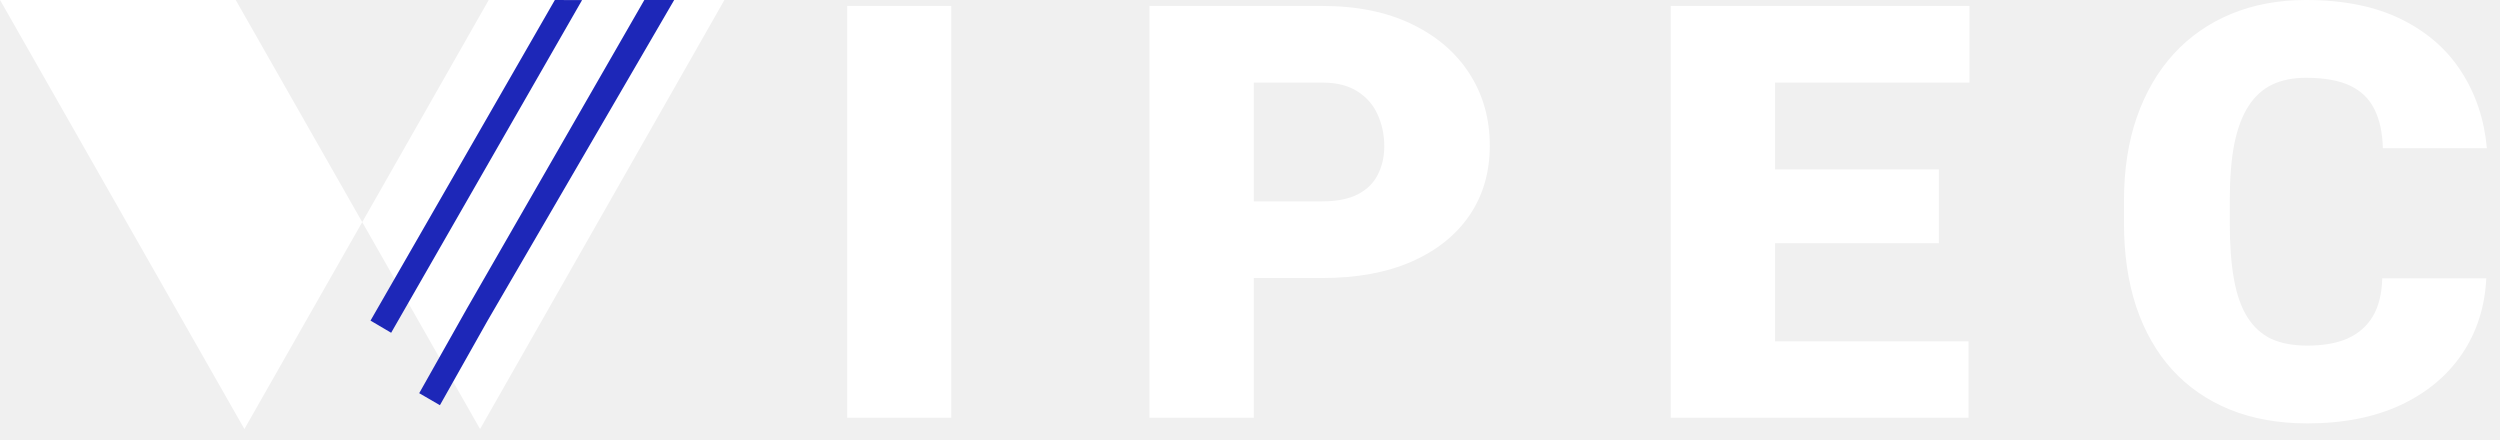
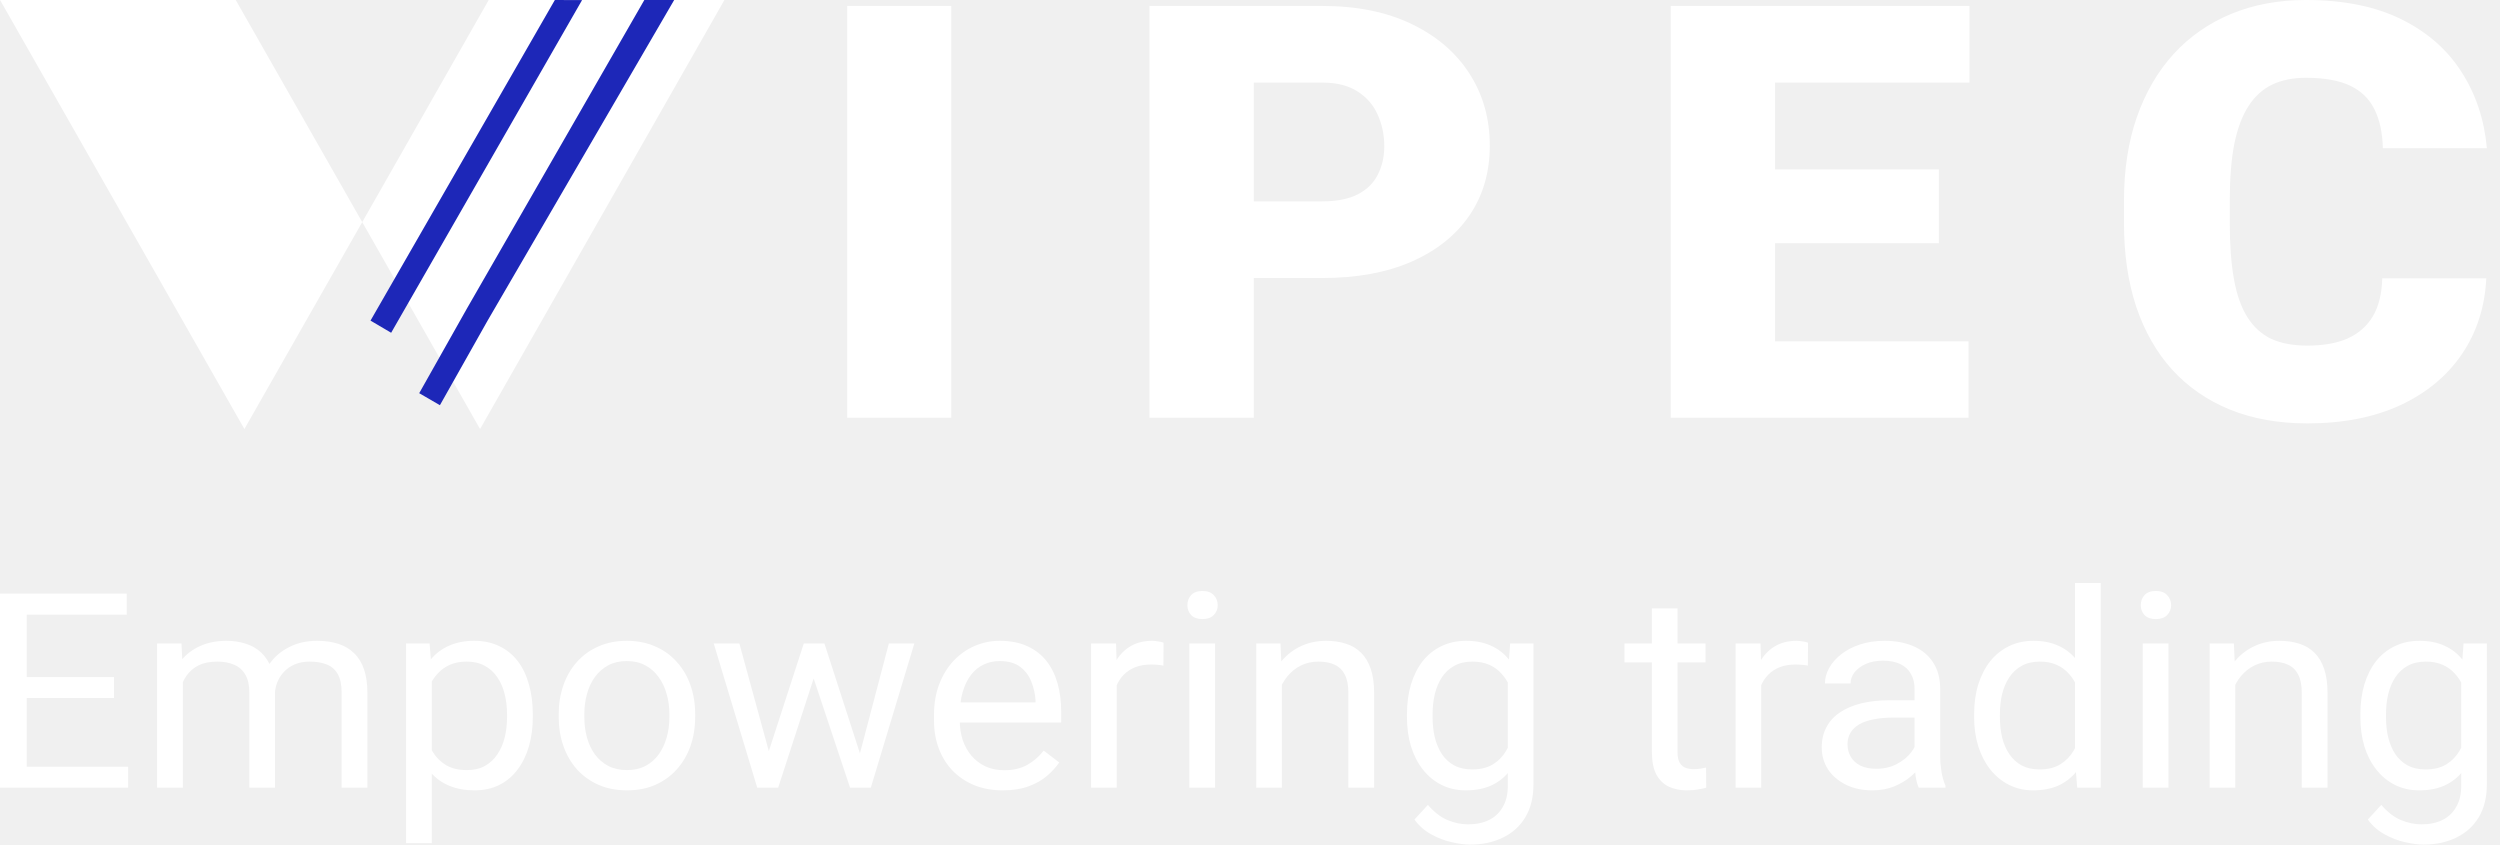
- <svg xmlns="http://www.w3.org/2000/svg" width="148" height="26" viewBox="0 0 148 26" fill="none">
+ <svg xmlns="http://www.w3.org/2000/svg" width="148" height="50" viewBox="0 0 148 50" fill="none">
+   <path d="M7.586 45.392V46.631H1.263V45.392H7.586ZM1.583 35.143V46.631H0V35.143H1.583ZM6.75 40.082V41.321H1.263V40.082H6.75ZM7.504 35.143V36.39H1.263V35.143H7.504Z" fill="white" />
+   <path d="M10.826 39.79V46.631H9.3V38.094H10.744L10.826 39.79ZM10.514 42.039L9.809 42.015C9.814 41.431 9.893 40.892 10.047 40.398C10.2 39.898 10.427 39.464 10.727 39.096C11.028 38.728 11.402 38.444 11.851 38.244C12.299 38.039 12.819 37.936 13.409 37.936C13.825 37.936 14.207 37.994 14.557 38.11C14.907 38.22 15.211 38.396 15.468 38.638C15.725 38.88 15.924 39.191 16.066 39.569C16.209 39.948 16.28 40.406 16.28 40.942V46.631H14.762V41.013C14.762 40.566 14.683 40.208 14.524 39.94C14.371 39.672 14.153 39.477 13.868 39.356C13.584 39.23 13.251 39.167 12.868 39.167C12.419 39.167 12.045 39.243 11.744 39.396C11.444 39.548 11.203 39.759 11.023 40.027C10.842 40.295 10.711 40.603 10.629 40.95C10.552 41.292 10.514 41.655 10.514 42.039ZM16.263 41.234L15.246 41.534C15.252 41.066 15.331 40.616 15.484 40.185C15.643 39.753 15.87 39.369 16.165 39.033C16.465 38.696 16.834 38.431 17.272 38.236C17.709 38.036 18.21 37.936 18.773 37.936C19.248 37.936 19.669 37.996 20.036 38.117C20.407 38.239 20.719 38.425 20.971 38.678C21.228 38.925 21.422 39.243 21.553 39.632C21.684 40.022 21.75 40.484 21.75 41.021V46.631H20.224V41.005C20.224 40.527 20.145 40.156 19.986 39.893C19.833 39.624 19.615 39.438 19.33 39.333C19.052 39.222 18.718 39.167 18.33 39.167C17.996 39.167 17.701 39.222 17.444 39.333C17.187 39.443 16.971 39.596 16.796 39.79C16.621 39.98 16.487 40.198 16.394 40.445C16.307 40.692 16.263 40.955 16.263 41.234Z" fill="white" />
+   <path d="M25.563 39.735V49.913H24.038V38.094H25.432L25.563 39.735ZM31.542 42.291V42.457C31.542 43.078 31.466 43.654 31.312 44.185C31.159 44.711 30.935 45.169 30.64 45.558C30.35 45.947 29.992 46.249 29.566 46.465C29.139 46.681 28.65 46.789 28.098 46.789C27.535 46.789 27.037 46.699 26.605 46.52C26.173 46.342 25.807 46.081 25.506 45.739C25.205 45.397 24.965 44.987 24.784 44.508C24.609 44.03 24.489 43.491 24.423 42.891V42.007C24.489 41.376 24.612 40.811 24.793 40.311C24.973 39.811 25.211 39.385 25.506 39.033C25.807 38.675 26.17 38.404 26.597 38.22C27.023 38.031 27.515 37.936 28.073 37.936C28.631 37.936 29.125 38.041 29.557 38.252C29.989 38.457 30.353 38.751 30.648 39.135C30.944 39.519 31.165 39.98 31.312 40.516C31.466 41.047 31.542 41.639 31.542 42.291ZM30.017 42.457V42.291C30.017 41.865 29.97 41.465 29.877 41.092C29.784 40.713 29.64 40.382 29.443 40.098C29.251 39.809 29.005 39.582 28.704 39.419C28.404 39.251 28.046 39.167 27.63 39.167C27.247 39.167 26.914 39.23 26.63 39.356C26.351 39.483 26.113 39.653 25.916 39.869C25.719 40.08 25.558 40.321 25.432 40.595C25.312 40.863 25.222 41.142 25.162 41.431V43.475C25.271 43.843 25.424 44.19 25.621 44.516C25.818 44.837 26.08 45.098 26.408 45.297C26.736 45.492 27.149 45.589 27.646 45.589C28.057 45.589 28.409 45.508 28.704 45.345C29.005 45.176 29.251 44.948 29.443 44.658C29.64 44.369 29.784 44.038 29.877 43.664C29.97 43.285 30.017 42.883 30.017 42.457Z" fill="white" />
+   <path d="M33.076 42.457V42.276C33.076 41.66 33.169 41.089 33.355 40.563C33.541 40.032 33.808 39.572 34.158 39.183C34.508 38.788 34.932 38.483 35.43 38.267C35.927 38.047 36.485 37.936 37.103 37.936C37.726 37.936 38.286 38.047 38.784 38.267C39.287 38.483 39.713 38.788 40.063 39.183C40.419 39.572 40.689 40.032 40.875 40.563C41.061 41.089 41.154 41.66 41.154 42.276V42.457C41.154 43.072 41.061 43.643 40.875 44.169C40.689 44.695 40.419 45.155 40.063 45.55C39.713 45.939 39.29 46.244 38.792 46.465C38.3 46.681 37.742 46.789 37.119 46.789C36.496 46.789 35.935 46.681 35.438 46.465C34.94 46.244 34.514 45.939 34.158 45.55C33.808 45.155 33.541 44.695 33.355 44.169C33.169 43.643 33.076 43.072 33.076 42.457ZM34.593 42.276V42.457C34.593 42.883 34.645 43.285 34.749 43.664C34.853 44.038 35.009 44.369 35.216 44.658C35.43 44.948 35.695 45.176 36.012 45.345C36.329 45.508 36.698 45.589 37.119 45.589C37.535 45.589 37.898 45.508 38.21 45.345C38.527 45.176 38.789 44.948 38.997 44.658C39.205 44.369 39.361 44.038 39.465 43.664C39.574 43.285 39.629 42.883 39.629 42.457V42.276C39.629 41.855 39.574 41.458 39.465 41.084C39.361 40.705 39.202 40.371 38.989 40.082C38.781 39.788 38.519 39.556 38.202 39.388C37.89 39.219 37.524 39.135 37.103 39.135C36.687 39.135 36.321 39.219 36.004 39.388C35.692 39.556 35.43 39.788 35.216 40.082C35.009 40.371 34.853 40.705 34.749 41.084C34.645 41.458 34.593 41.855 34.593 42.276Z" fill="white" />
+   <path d="M45.304 45.116L47.584 38.094H48.584L48.388 39.49L46.067 46.631H45.091L45.304 45.116ZM43.77 38.094L45.714 45.195L45.853 46.631H44.828L42.253 38.094H43.77ZM50.766 45.14L52.62 38.094H54.129L51.553 46.631H50.536L50.766 45.14ZM48.806 38.094L51.037 44.998L51.291 46.631H50.323L47.937 39.475L47.74 38.094H48.806Z" fill="white" />
+   <path d="M59.369 46.789C58.751 46.789 58.191 46.689 57.688 46.489C57.19 46.284 56.761 45.997 56.4 45.629C56.045 45.261 55.772 44.824 55.58 44.319C55.389 43.814 55.293 43.262 55.293 42.662V42.331C55.293 41.636 55.4 41.018 55.613 40.477C55.826 39.93 56.116 39.467 56.482 39.088C56.849 38.709 57.264 38.423 57.729 38.228C58.194 38.033 58.675 37.936 59.172 37.936C59.806 37.936 60.353 38.041 60.812 38.252C61.277 38.462 61.657 38.757 61.953 39.135C62.248 39.509 62.467 39.951 62.609 40.461C62.751 40.966 62.822 41.518 62.822 42.118V42.773H56.195V41.581H61.305V41.471C61.283 41.092 61.201 40.724 61.059 40.366C60.922 40.008 60.703 39.714 60.403 39.483C60.102 39.251 59.692 39.135 59.172 39.135C58.828 39.135 58.511 39.206 58.221 39.348C57.931 39.485 57.682 39.69 57.475 39.964C57.267 40.237 57.106 40.571 56.991 40.966C56.876 41.36 56.819 41.815 56.819 42.331V42.662C56.819 43.067 56.876 43.449 56.991 43.806C57.111 44.159 57.283 44.469 57.507 44.737C57.737 45.005 58.013 45.216 58.336 45.368C58.664 45.521 59.036 45.597 59.451 45.597C59.987 45.597 60.441 45.492 60.812 45.282C61.184 45.071 61.51 44.79 61.788 44.437L62.707 45.14C62.516 45.418 62.272 45.684 61.977 45.937C61.682 46.189 61.318 46.394 60.886 46.552C60.46 46.71 59.954 46.789 59.369 46.789Z" fill="white" />
+   <path d="M66.111 39.435V46.631H64.593V38.094H66.07L66.111 39.435ZM68.883 38.047L68.874 39.404C68.749 39.377 68.628 39.361 68.513 39.356C68.404 39.346 68.278 39.34 68.136 39.34C67.786 39.34 67.478 39.393 67.21 39.498C66.942 39.603 66.715 39.751 66.529 39.94C66.343 40.13 66.195 40.356 66.086 40.619C65.982 40.876 65.914 41.16 65.881 41.471L65.454 41.708C65.454 41.192 65.506 40.708 65.61 40.256C65.72 39.803 65.886 39.404 66.111 39.056C66.335 38.704 66.619 38.431 66.963 38.236C67.313 38.036 67.729 37.936 68.21 37.936C68.32 37.936 68.445 37.949 68.587 37.975C68.73 37.996 68.828 38.02 68.883 38.047Z" fill="white" />
+   <path d="M71.933 38.094V46.631H70.408V38.094H71.933ZM70.293 35.829C70.293 35.593 70.367 35.393 70.515 35.23C70.668 35.067 70.892 34.985 71.187 34.985C71.477 34.985 71.698 35.067 71.852 35.23C72.01 35.393 72.089 35.593 72.089 35.829C72.089 36.056 72.01 36.25 71.852 36.413C71.698 36.571 71.477 36.65 71.187 36.65C70.892 36.65 70.668 36.571 70.515 36.413C70.367 36.25 70.293 36.056 70.293 35.829Z" fill="white" />
+   <path d="M75.886 39.916V46.631H74.369V38.094H75.805L75.886 39.916ZM75.526 42.039L74.894 42.015C74.9 41.431 74.99 40.892 75.165 40.398C75.34 39.898 75.586 39.464 75.903 39.096C76.22 38.728 76.597 38.444 77.035 38.244C77.478 38.039 77.967 37.936 78.503 37.936C78.94 37.936 79.334 37.994 79.684 38.11C80.034 38.22 80.332 38.399 80.578 38.646C80.829 38.893 81.02 39.214 81.152 39.609C81.283 39.998 81.349 40.474 81.349 41.037V46.631H79.823V41.021C79.823 40.574 79.755 40.216 79.618 39.948C79.481 39.675 79.282 39.477 79.019 39.356C78.757 39.23 78.434 39.167 78.052 39.167C77.674 39.167 77.33 39.243 77.018 39.396C76.712 39.548 76.447 39.759 76.223 40.027C76.004 40.295 75.832 40.603 75.706 40.95C75.586 41.292 75.526 41.655 75.526 42.039Z" fill="white" />
+   <path d="M89.402 38.094H90.78V46.449C90.78 47.202 90.621 47.843 90.304 48.375C89.987 48.906 89.544 49.308 88.976 49.582C88.413 49.861 87.762 50 87.024 50C86.718 50 86.357 49.953 85.941 49.858C85.531 49.769 85.127 49.613 84.728 49.392C84.334 49.177 84.003 48.885 83.735 48.517L84.531 47.649C84.903 48.08 85.291 48.38 85.695 48.548C86.105 48.717 86.51 48.801 86.909 48.801C87.39 48.801 87.806 48.714 88.156 48.54C88.506 48.367 88.776 48.109 88.968 47.767C89.164 47.43 89.263 47.015 89.263 46.52V39.972L89.402 38.094ZM83.292 42.457V42.291C83.292 41.639 83.371 41.047 83.53 40.516C83.694 39.98 83.927 39.519 84.227 39.135C84.533 38.751 84.903 38.457 85.334 38.252C85.766 38.041 86.253 37.936 86.794 37.936C87.352 37.936 87.838 38.031 88.254 38.22C88.675 38.404 89.03 38.675 89.32 39.033C89.615 39.385 89.848 39.811 90.017 40.311C90.187 40.811 90.304 41.376 90.37 42.007V42.733C90.31 43.359 90.192 43.922 90.017 44.422C89.848 44.921 89.615 45.347 89.32 45.7C89.03 46.052 88.675 46.323 88.254 46.513C87.833 46.697 87.341 46.789 86.778 46.789C86.248 46.789 85.766 46.681 85.334 46.465C84.908 46.249 84.542 45.947 84.235 45.558C83.929 45.169 83.694 44.711 83.53 44.185C83.371 43.654 83.292 43.078 83.292 42.457ZM84.809 42.291V42.457C84.809 42.883 84.853 43.283 84.941 43.656C85.034 44.03 85.173 44.358 85.359 44.643C85.55 44.927 85.794 45.15 86.089 45.313C86.384 45.471 86.737 45.55 87.147 45.55C87.65 45.55 88.065 45.447 88.394 45.242C88.722 45.037 88.981 44.766 89.173 44.429C89.369 44.093 89.522 43.727 89.632 43.333V41.431C89.572 41.142 89.479 40.863 89.353 40.595C89.233 40.321 89.074 40.08 88.877 39.869C88.686 39.653 88.448 39.483 88.164 39.356C87.879 39.23 87.546 39.167 87.163 39.167C86.748 39.167 86.39 39.251 86.089 39.419C85.794 39.582 85.55 39.809 85.359 40.098C85.173 40.382 85.034 40.713 84.941 41.092C84.853 41.465 84.809 41.865 84.809 42.291Z" fill="white" />
+   <path d="M100.966 38.094V39.214H96.168V38.094H100.966ZM97.792 36.019H99.309V44.516C99.309 44.806 99.356 45.024 99.449 45.171C99.542 45.319 99.662 45.416 99.81 45.463C99.957 45.511 100.116 45.534 100.285 45.534C100.411 45.534 100.542 45.524 100.679 45.503C100.821 45.476 100.928 45.455 100.999 45.44L101.007 46.631C100.887 46.668 100.728 46.702 100.531 46.733C100.34 46.77 100.108 46.789 99.834 46.789C99.463 46.789 99.121 46.718 98.809 46.576C98.498 46.434 98.249 46.197 98.063 45.865C97.882 45.529 97.792 45.077 97.792 44.508V36.019Z" fill="white" />
+   <path d="M104.263 39.435V46.631H102.746V38.094H104.222L104.263 39.435ZM107.035 38.047L107.027 39.404C106.901 39.377 106.781 39.361 106.666 39.356C106.557 39.346 106.431 39.34 106.289 39.34C105.939 39.34 105.63 39.393 105.362 39.498C105.094 39.603 104.867 39.751 104.681 39.94C104.495 40.13 104.348 40.356 104.238 40.619C104.134 40.876 104.066 41.16 104.033 41.471L103.607 41.708C103.607 41.192 103.659 40.708 103.763 40.256C103.872 39.803 104.039 39.404 104.263 39.056C104.487 38.704 104.771 38.431 105.116 38.236C105.466 38.036 105.881 37.936 106.362 37.936C106.472 37.936 106.598 37.949 106.74 37.975C106.882 37.996 106.98 38.02 107.035 38.047Z" fill="white" />
+   <path d="M113.342 45.171V40.776C113.342 40.44 113.271 40.148 113.129 39.901C112.992 39.648 112.784 39.453 112.505 39.317C112.226 39.18 111.882 39.112 111.472 39.112C111.089 39.112 110.753 39.175 110.463 39.301C110.179 39.427 109.955 39.593 109.791 39.798C109.632 40.003 109.553 40.224 109.553 40.461H108.036C108.036 40.156 108.118 39.853 108.282 39.553C108.446 39.254 108.681 38.983 108.987 38.741C109.299 38.494 109.67 38.299 110.102 38.157C110.54 38.01 111.026 37.936 111.562 37.936C112.207 37.936 112.776 38.041 113.268 38.252C113.766 38.462 114.154 38.78 114.433 39.206C114.717 39.627 114.859 40.156 114.859 40.792V44.769C114.859 45.053 114.884 45.355 114.933 45.676C114.988 45.997 115.067 46.273 115.171 46.505V46.631H113.588C113.511 46.463 113.451 46.239 113.407 45.96C113.364 45.676 113.342 45.413 113.342 45.171ZM113.604 41.455L113.621 42.481H112.087C111.655 42.481 111.27 42.515 110.931 42.583C110.592 42.646 110.307 42.744 110.078 42.875C109.848 43.007 109.673 43.172 109.553 43.372C109.433 43.567 109.372 43.796 109.372 44.059C109.372 44.327 109.435 44.572 109.561 44.792C109.687 45.013 109.875 45.19 110.127 45.321C110.384 45.447 110.698 45.511 111.07 45.511C111.535 45.511 111.945 45.416 112.3 45.226C112.656 45.037 112.937 44.806 113.145 44.532C113.358 44.259 113.473 43.993 113.489 43.735L114.137 44.437C114.099 44.658 113.995 44.903 113.826 45.171C113.656 45.44 113.429 45.697 113.145 45.944C112.866 46.186 112.533 46.389 112.144 46.552C111.762 46.71 111.33 46.789 110.849 46.789C110.247 46.789 109.72 46.676 109.266 46.449C108.817 46.223 108.467 45.921 108.216 45.542C107.97 45.158 107.847 44.729 107.847 44.256C107.847 43.798 107.94 43.396 108.126 43.049C108.312 42.696 108.58 42.404 108.929 42.173C109.279 41.936 109.7 41.757 110.192 41.636C110.685 41.516 111.234 41.455 111.841 41.455H113.604Z" fill="white" />
+   <path d="M122.839 44.974V34.512H124.364V46.631H122.97L122.839 44.974ZM116.868 42.457V42.291C116.868 41.639 116.95 41.047 117.114 40.516C117.284 39.98 117.522 39.519 117.828 39.135C118.14 38.751 118.509 38.457 118.935 38.252C119.367 38.041 119.848 37.936 120.378 37.936C120.936 37.936 121.423 38.031 121.838 38.22C122.259 38.404 122.615 38.675 122.904 39.033C123.2 39.385 123.432 39.811 123.602 40.311C123.771 40.811 123.889 41.376 123.954 42.007V42.733C123.894 43.359 123.777 43.922 123.602 44.422C123.432 44.921 123.2 45.347 122.904 45.7C122.615 46.052 122.259 46.323 121.838 46.513C121.417 46.697 120.925 46.789 120.362 46.789C119.843 46.789 119.367 46.681 118.935 46.465C118.509 46.249 118.14 45.947 117.828 45.558C117.522 45.169 117.284 44.711 117.114 44.185C116.95 43.654 116.868 43.078 116.868 42.457ZM118.394 42.291V42.457C118.394 42.883 118.438 43.283 118.525 43.656C118.618 44.03 118.76 44.358 118.951 44.643C119.143 44.927 119.386 45.15 119.681 45.313C119.977 45.471 120.329 45.55 120.739 45.55C121.242 45.55 121.655 45.447 121.978 45.242C122.306 45.037 122.568 44.766 122.765 44.429C122.962 44.093 123.115 43.727 123.224 43.333V41.431C123.159 41.142 123.063 40.863 122.937 40.595C122.817 40.321 122.658 40.08 122.462 39.869C122.27 39.653 122.032 39.483 121.748 39.356C121.469 39.23 121.138 39.167 120.756 39.167C120.34 39.167 119.982 39.251 119.681 39.419C119.386 39.582 119.143 39.809 118.951 40.098C118.76 40.382 118.618 40.713 118.525 41.092C118.438 41.465 118.394 41.865 118.394 42.291Z" fill="white" />
+   <path d="M128.375 38.094V46.631H126.849V38.094H128.375ZM126.734 35.829C126.734 35.593 126.808 35.393 126.956 35.23C127.109 35.067 127.333 34.985 127.628 34.985C127.918 34.985 128.14 35.067 128.293 35.23C128.451 35.393 128.531 35.593 128.531 35.829C128.531 36.056 128.451 36.25 128.293 36.413C128.14 36.571 127.918 36.65 127.628 36.65C127.333 36.65 127.109 36.571 126.956 36.413C126.808 36.25 126.734 36.056 126.734 35.829Z" fill="white" />
+   <path d="M132.328 39.916V46.631H130.811V38.094H132.246L132.328 39.916ZM131.967 42.039L131.335 42.015C131.341 41.431 131.431 40.892 131.606 40.398C131.781 39.898 132.027 39.464 132.344 39.096C132.661 38.728 133.039 38.444 133.476 38.244C133.919 38.039 134.408 37.936 134.944 37.936C135.381 37.936 135.775 37.994 136.125 38.11C136.475 38.22 136.773 38.399 137.019 38.646C137.27 38.893 137.462 39.214 137.593 39.609C137.724 39.998 137.79 40.474 137.79 41.037V46.631H136.264V41.021C136.264 40.574 136.196 40.216 136.059 39.948C135.923 39.675 135.723 39.477 135.461 39.356C135.198 39.23 134.876 39.167 134.493 39.167C134.116 39.167 133.771 39.243 133.46 39.396C133.153 39.548 132.888 39.759 132.664 40.027C132.445 40.295 132.273 40.603 132.147 40.95C132.027 41.292 131.967 41.655 131.967 42.039Z" fill="white" />
+   <path d="M145.843 38.094H147.221V46.449C147.221 47.202 147.063 47.843 146.746 48.375C146.428 48.906 145.986 49.308 145.417 49.582C144.854 49.861 144.203 50 143.465 50C143.159 50 142.798 49.953 142.383 49.858C141.972 49.769 141.568 49.613 141.169 49.392C140.775 49.177 140.444 48.885 140.176 48.517L140.972 47.649C141.344 48.08 141.732 48.38 142.137 48.548C142.547 48.717 142.951 48.801 143.35 48.801C143.831 48.801 144.247 48.714 144.597 48.54C144.947 48.367 145.217 48.109 145.409 47.767C145.606 47.43 145.704 47.015 145.704 46.52V39.972L145.843 38.094ZM139.734 42.457V42.291C139.734 41.639 139.813 41.047 139.971 40.516C140.135 39.98 140.368 39.519 140.668 39.135C140.975 38.751 141.344 38.457 141.776 38.252C142.208 38.041 142.694 37.936 143.235 37.936C143.793 37.936 144.28 38.031 144.695 38.22C145.116 38.404 145.472 38.675 145.761 39.033C146.057 39.385 146.289 39.811 146.459 40.311C146.628 40.811 146.746 41.376 146.811 42.007V42.733C146.751 43.359 146.634 43.922 146.459 44.422C146.289 44.921 146.057 45.347 145.761 45.7C145.472 46.052 145.116 46.323 144.695 46.513C144.274 46.697 143.782 46.789 143.219 46.789C142.689 46.789 142.208 46.681 141.776 46.465C141.349 46.249 140.983 45.947 140.677 45.558C140.37 45.169 140.135 44.711 139.971 44.185C139.813 43.654 139.734 43.078 139.734 42.457ZM141.251 42.291V42.457C141.251 42.883 141.294 43.283 141.382 43.656C141.475 44.03 141.614 44.358 141.8 44.643C141.992 44.927 142.235 45.15 142.53 45.313C142.825 45.471 143.178 45.55 143.588 45.55C144.091 45.55 144.507 45.447 144.835 45.242C145.163 45.037 145.422 44.766 145.614 44.429C145.811 44.093 145.964 43.727 146.073 43.333V41.431C146.013 41.142 145.92 40.863 145.794 40.595C145.674 40.321 145.515 40.08 145.319 39.869C145.127 39.653 144.889 39.483 144.605 39.356C144.321 39.23 143.987 39.167 143.605 39.167C143.189 39.167 142.831 39.251 142.53 39.419C142.235 39.582 141.992 39.809 141.8 40.098C141.614 40.382 141.475 40.713 141.382 41.092C141.294 41.465 141.251 41.865 141.251 42.291Z" fill="white" />
  <path d="M56.315 0.352V24.73H50.156V0.352H56.315Z" fill="white" />
  <path d="M78.271 16.459H71.902V11.921H78.271C79.139 11.921 79.843 11.782 80.383 11.503C80.922 11.224 81.315 10.839 81.562 10.348C81.82 9.845 81.949 9.282 81.949 8.656C81.949 7.987 81.82 7.367 81.562 6.798C81.315 6.229 80.922 5.771 80.383 5.425C79.843 5.068 79.139 4.889 78.271 4.889H74.224V24.73H68.048V0.352H78.271C80.324 0.352 82.09 0.709 83.568 1.423C85.057 2.138 86.201 3.12 86.999 4.37C87.796 5.609 88.195 7.027 88.195 8.623C88.195 10.197 87.796 11.57 86.999 12.742C86.201 13.914 85.057 14.829 83.568 15.488C82.09 16.135 80.324 16.459 78.271 16.459Z" fill="white" />
  <path d="M116.539 20.209V24.73H102.885V20.209H116.539ZM105.084 0.352V24.73H98.908V0.352H105.084ZM114.78 10.029V14.399H102.885V10.029H114.78ZM116.592 0.352V4.889H102.885V0.352H116.592Z" fill="white" />
  <path d="M141.03 16.476H147.188C147.106 18.172 146.625 19.668 145.746 20.963C144.866 22.257 143.646 23.268 142.086 23.993C140.537 24.707 138.707 25.065 136.596 25.065C134.883 25.065 133.352 24.791 132.003 24.244C130.666 23.697 129.528 22.91 128.59 21.884C127.663 20.857 126.953 19.612 126.461 18.15C125.98 16.688 125.739 15.041 125.739 13.211V11.888C125.739 10.057 125.991 8.411 126.496 6.949C127.012 5.475 127.739 4.225 128.678 3.198C129.628 2.16 130.766 1.368 132.091 0.821C133.417 0.274 134.889 0 136.508 0C138.737 0 140.619 0.38 142.156 1.139C143.693 1.898 144.883 2.941 145.728 4.27C146.573 5.587 147.071 7.088 147.224 8.774H141.065C141.042 7.858 140.877 7.094 140.572 6.48C140.267 5.855 139.786 5.386 139.13 5.073C138.473 4.761 137.599 4.605 136.508 4.605C135.745 4.605 135.082 4.739 134.519 5.006C133.956 5.274 133.487 5.699 133.112 6.279C132.736 6.859 132.455 7.613 132.267 8.539C132.091 9.455 132.003 10.56 132.003 11.854V13.211C132.003 14.505 132.085 15.61 132.25 16.526C132.414 17.441 132.678 18.189 133.041 18.769C133.405 19.35 133.874 19.779 134.449 20.058C135.036 20.326 135.751 20.46 136.596 20.46C137.534 20.46 138.326 20.321 138.971 20.042C139.616 19.752 140.115 19.316 140.467 18.736C140.819 18.144 141.006 17.391 141.03 16.476Z" fill="white" />
  <path fill-rule="evenodd" clip-rule="evenodd" d="M14.468 25.399L17.542 20L21.444 13.149L28.42 25.399L42.885 2.56396e-06H28.932L25.976 5.192L21.444 13.149L13.955 1.23659e-06L23.019 2.03984e-06L13.955 0L13.955 1.23659e-06L5.916 5.24116e-07L0.003 0L2.96 5.192L11.393 20L14.468 25.399Z" fill="white" />
  <path fill-rule="evenodd" clip-rule="evenodd" d="M34.458 0.006L23.156 19.7L21.934 18.98L32.848 0L34.458 0.006Z" fill="#1D27B8" />
  <path fill-rule="evenodd" clip-rule="evenodd" d="M28.866 18.98L26.043 23.988L24.817 23.277L27.645 18.259L38.145 0H39.911L28.866 18.98Z" fill="#1D27B8" />
</svg>
